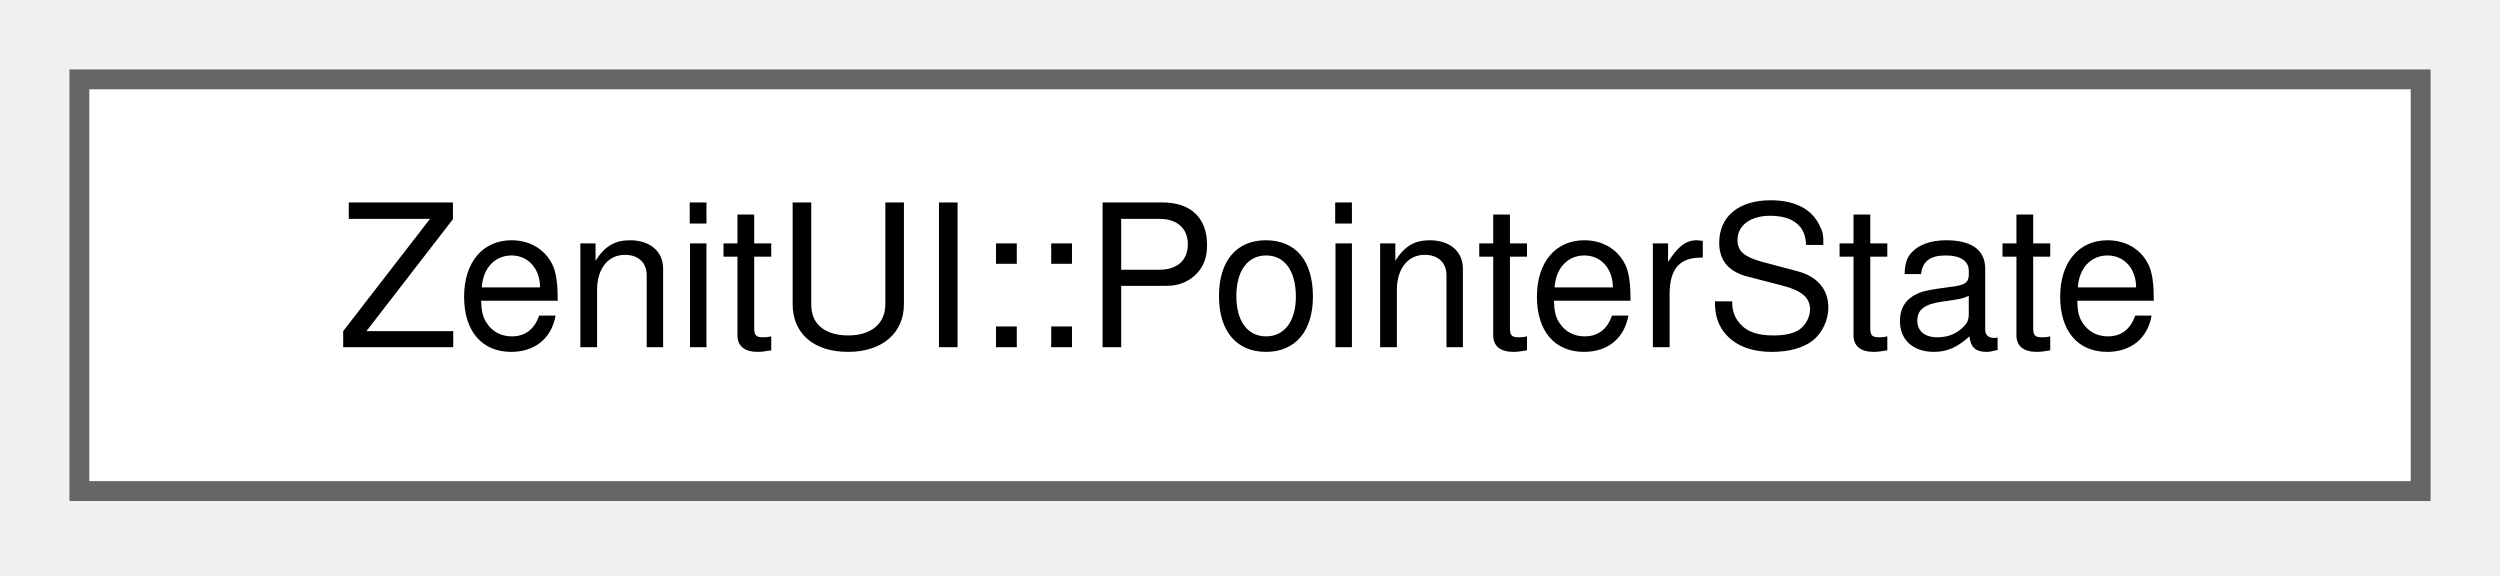
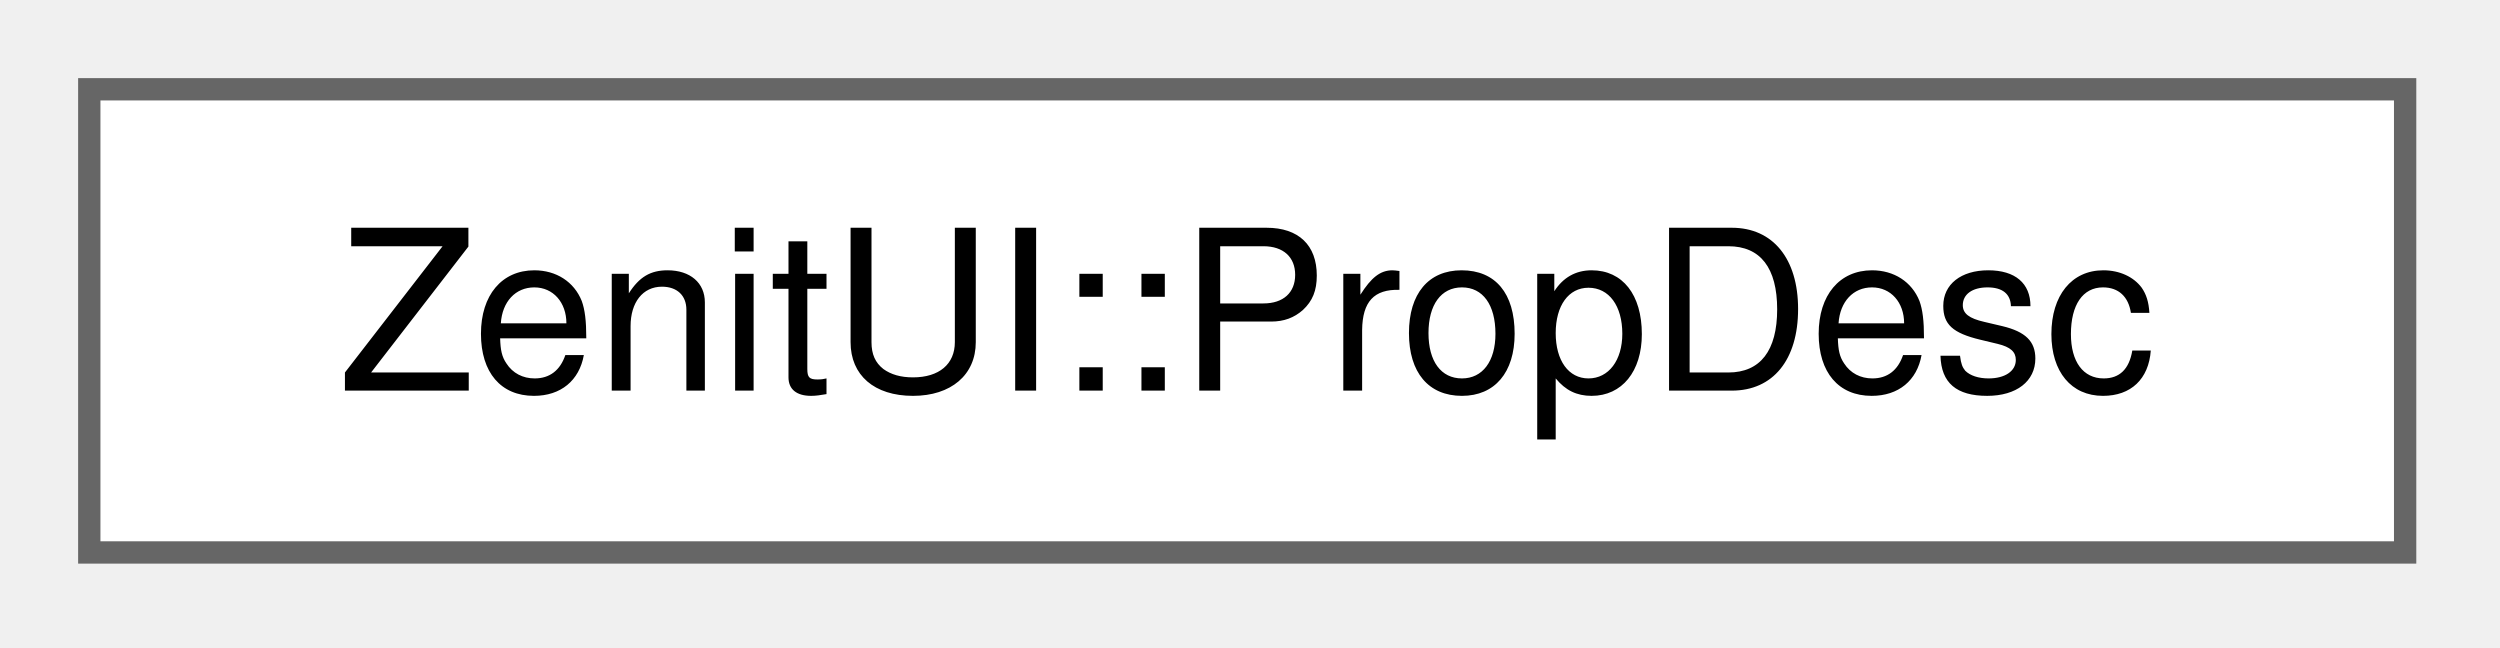
- <svg xmlns="http://www.w3.org/2000/svg" xmlns:xlink="http://www.w3.org/1999/xlink" width="126pt" height="29pt" viewBox="0.00 0.00 126.00 29.00">
+ <svg xmlns="http://www.w3.org/2000/svg" xmlns:xlink="http://www.w3.org/1999/xlink" width="112pt" height="29pt" viewBox="0.00 0.00 112.00 29.00">
  <g id="graph0" class="graph" transform="scale(1 1) rotate(0) translate(4 24.75)">
    <g id="Node000000" class="node">
      <g id="a_Node000000">
-         <a xlink:href="structZenitUI_1_1PointerState.html" target="_top" xlink:title="Pointer position, wheel delta, and per-button state for one frame.">
-           <polygon fill="white" stroke="#666666" points="118,-20.75 0,-20.75 0,0 118,0 118,-20.75" />
-           <text xml:space="preserve" text-anchor="middle" x="59" y="-7.25" font-family="Helvetica,sans-Serif" font-size="10.00">ZenitUI::PointerState</text>
+         <a xlink:href="structZenitUI_1_1PropDesc.html" target="_top" xlink:title=" ">
+           <polygon fill="white" stroke="#666666" points="103.75,-20.75 0,-20.75 0,0 103.75,0 103.75,-20.75" />
+           <text xml:space="preserve" text-anchor="middle" x="51.88" y="-7.25" font-family="Helvetica,sans-Serif" font-size="10.00">ZenitUI::PropDesc</text>
        </a>
      </g>
    </g>
  </g>
</svg>
